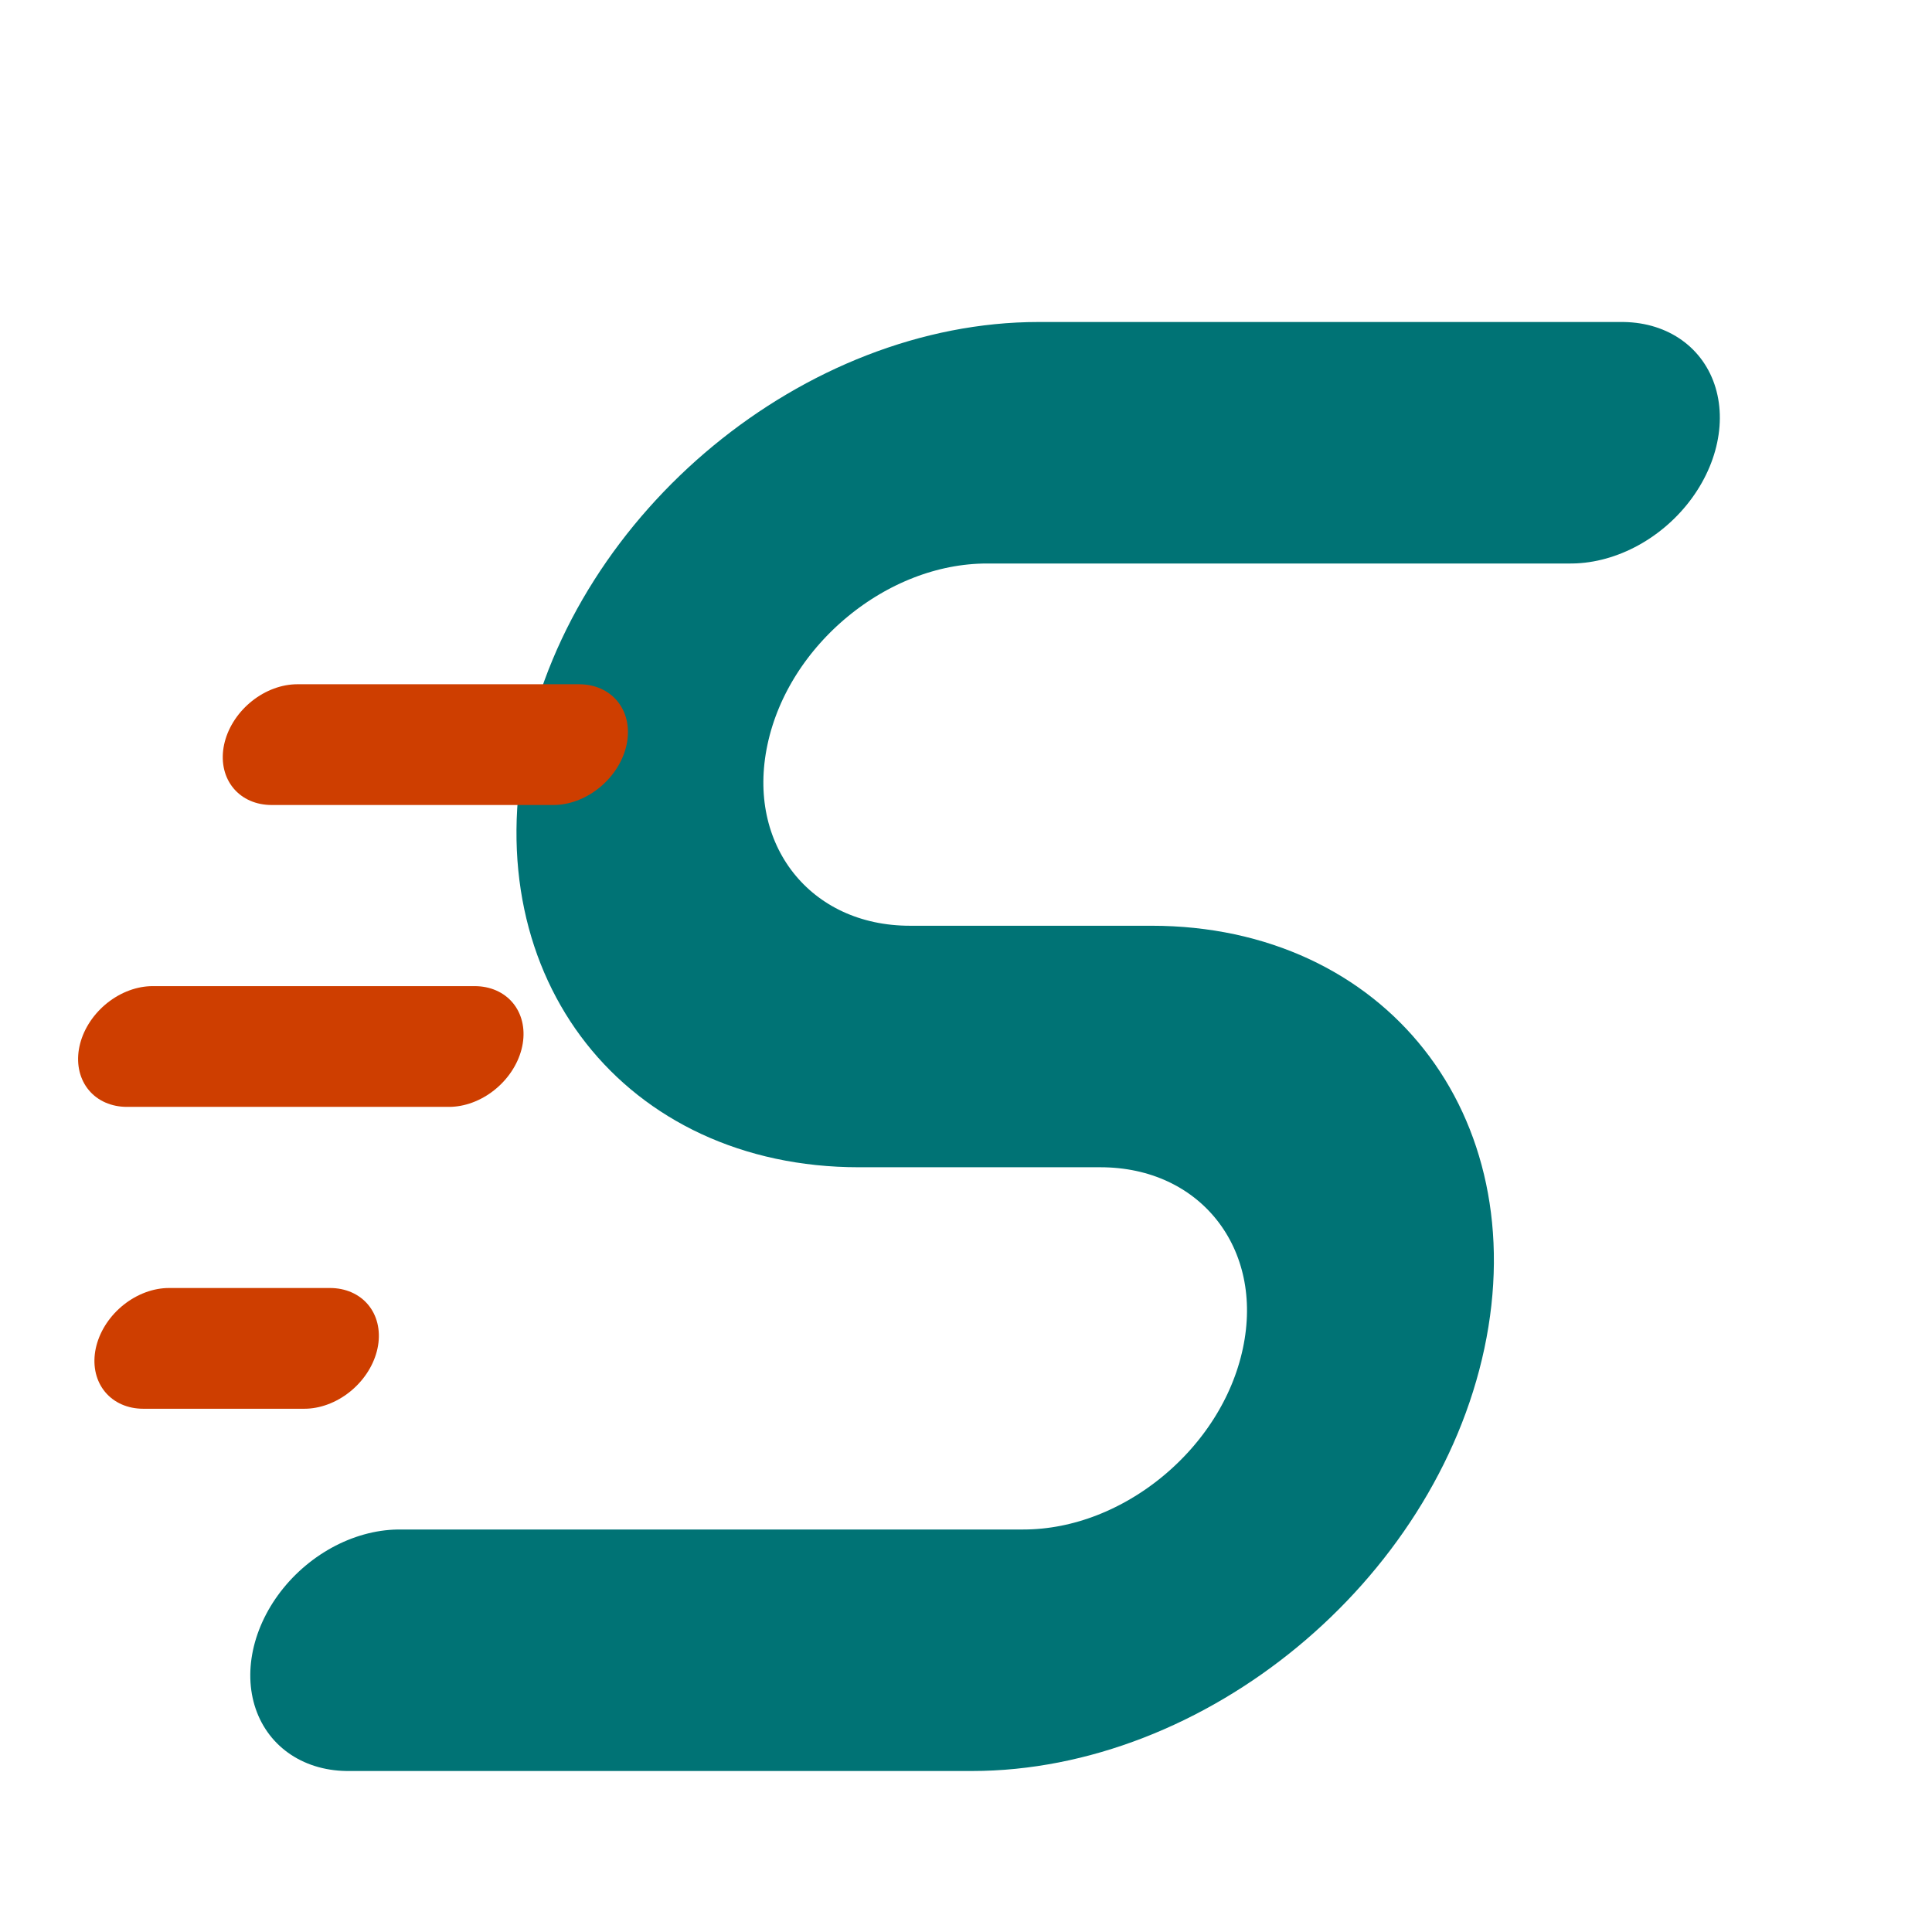
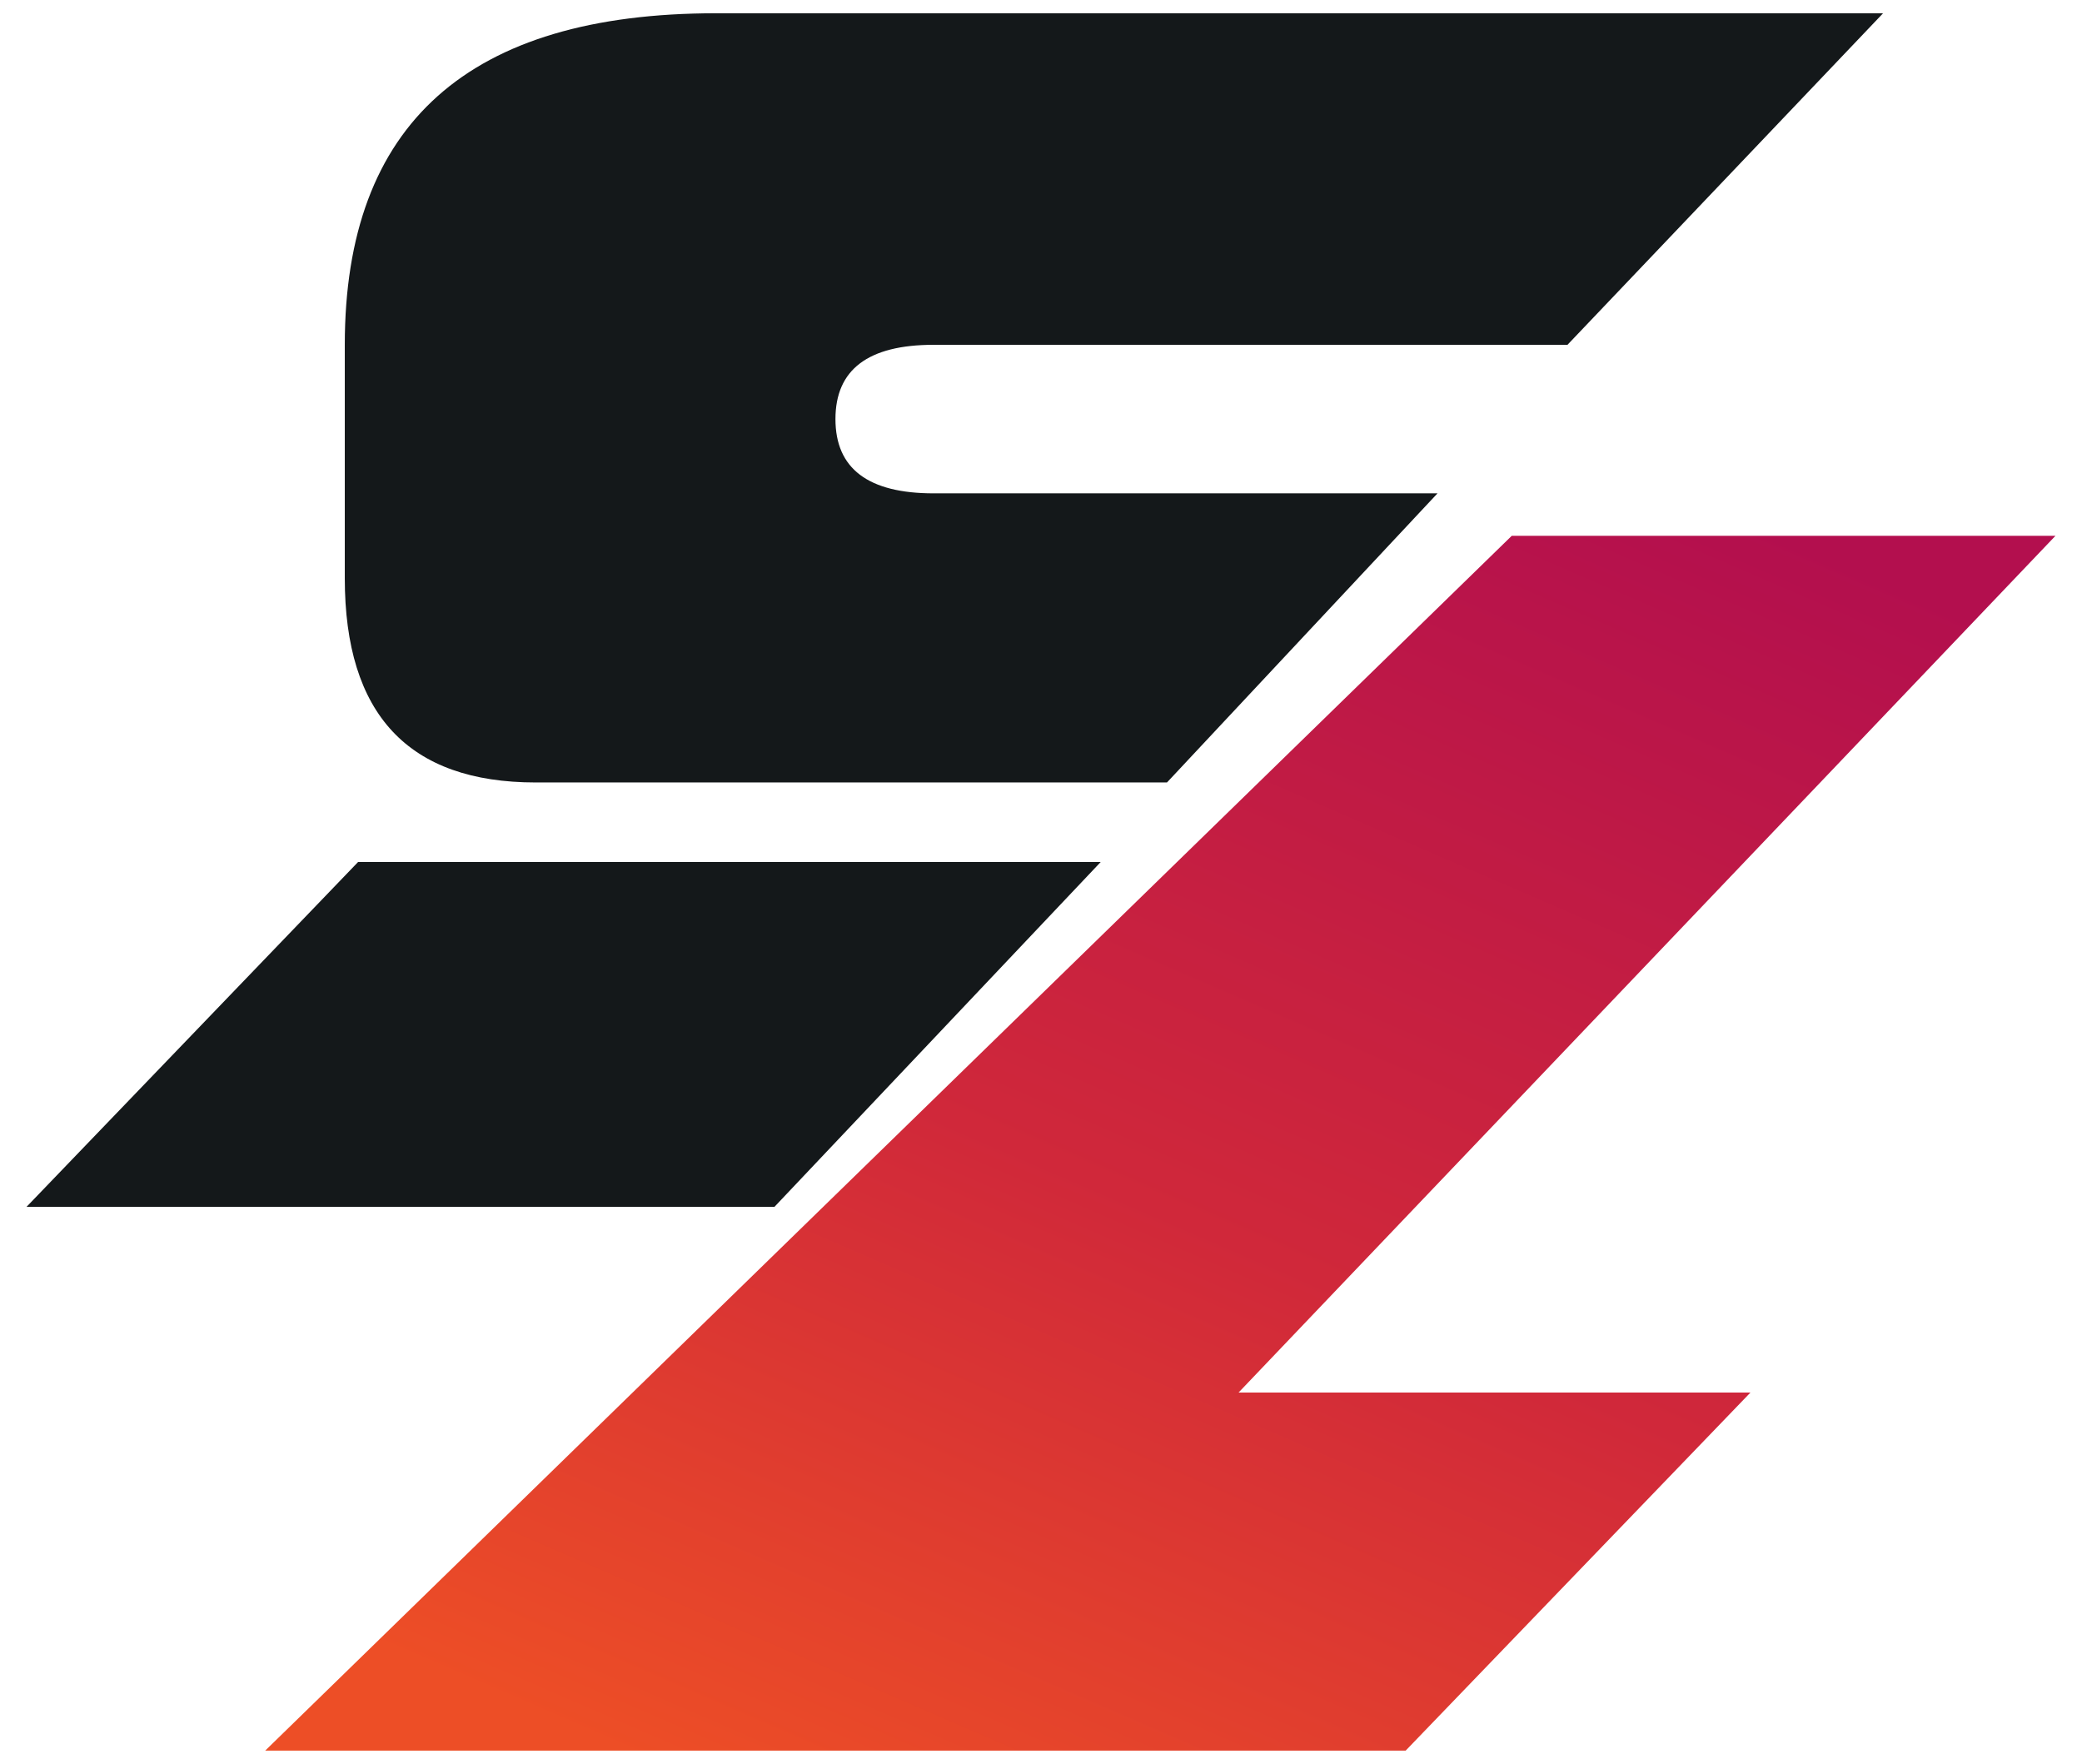
- <svg xmlns="http://www.w3.org/2000/svg" viewBox="0 0 48 48" role="img" aria-label="اسپرت لند | Sport Land">
-   <g fill="none" stroke="#007375" stroke-linecap="round" stroke-linejoin="round" transform="skewX(-12) translate(6 0)">
-     <path d="M36 11H21.5a7.5 7.5 0 0 0 0 15h6a7.5 7.5 0 0 1 0 15H12" stroke-width="6" />
-     <path d="M5 18.5h7M3 26h8M5 33.5h4" stroke-width="3" stroke="#ce3e00" />
+ <svg xmlns="http://www.w3.org/2000/svg" viewBox="30 20 785 665" role="img" aria-label="اسپرت لند | Sport Land">
+   <defs>
+     <linearGradient id="gl" x1="0.85" y1="0" x2="0.2" y2="1">
+       <stop offset="0" stop-color="#b30f4e" />
+       <stop offset=".55" stop-color="#d0283a" />
+       <stop offset="1" stop-color="#ed4e26" />
+     </linearGradient>
+     <linearGradient id="gs" x1="0" y1="0" x2="1" y2="1">
+       <stop offset="0" stop-color="#ffffff" />
+       <stop offset=".5" stop-color="#e4dfe1" />
+       <stop offset="1" stop-color="#c7c0c3" />
+     </linearGradient>
+   </defs>
+   <g fill="#14181a">
+     <path d="M300 25H740L621 150H382Q345 150 345 178Q345 206 382 206H572L470 315H232Q160 315 160 238V150Q160 25 300 25Z" />
+     <path d="M165 345H445L322 475H40Z" />
  </g>
+   <path d="M600 222H805L497 545H690L560 680H130Z" fill="url(#gl)" />
</svg>
